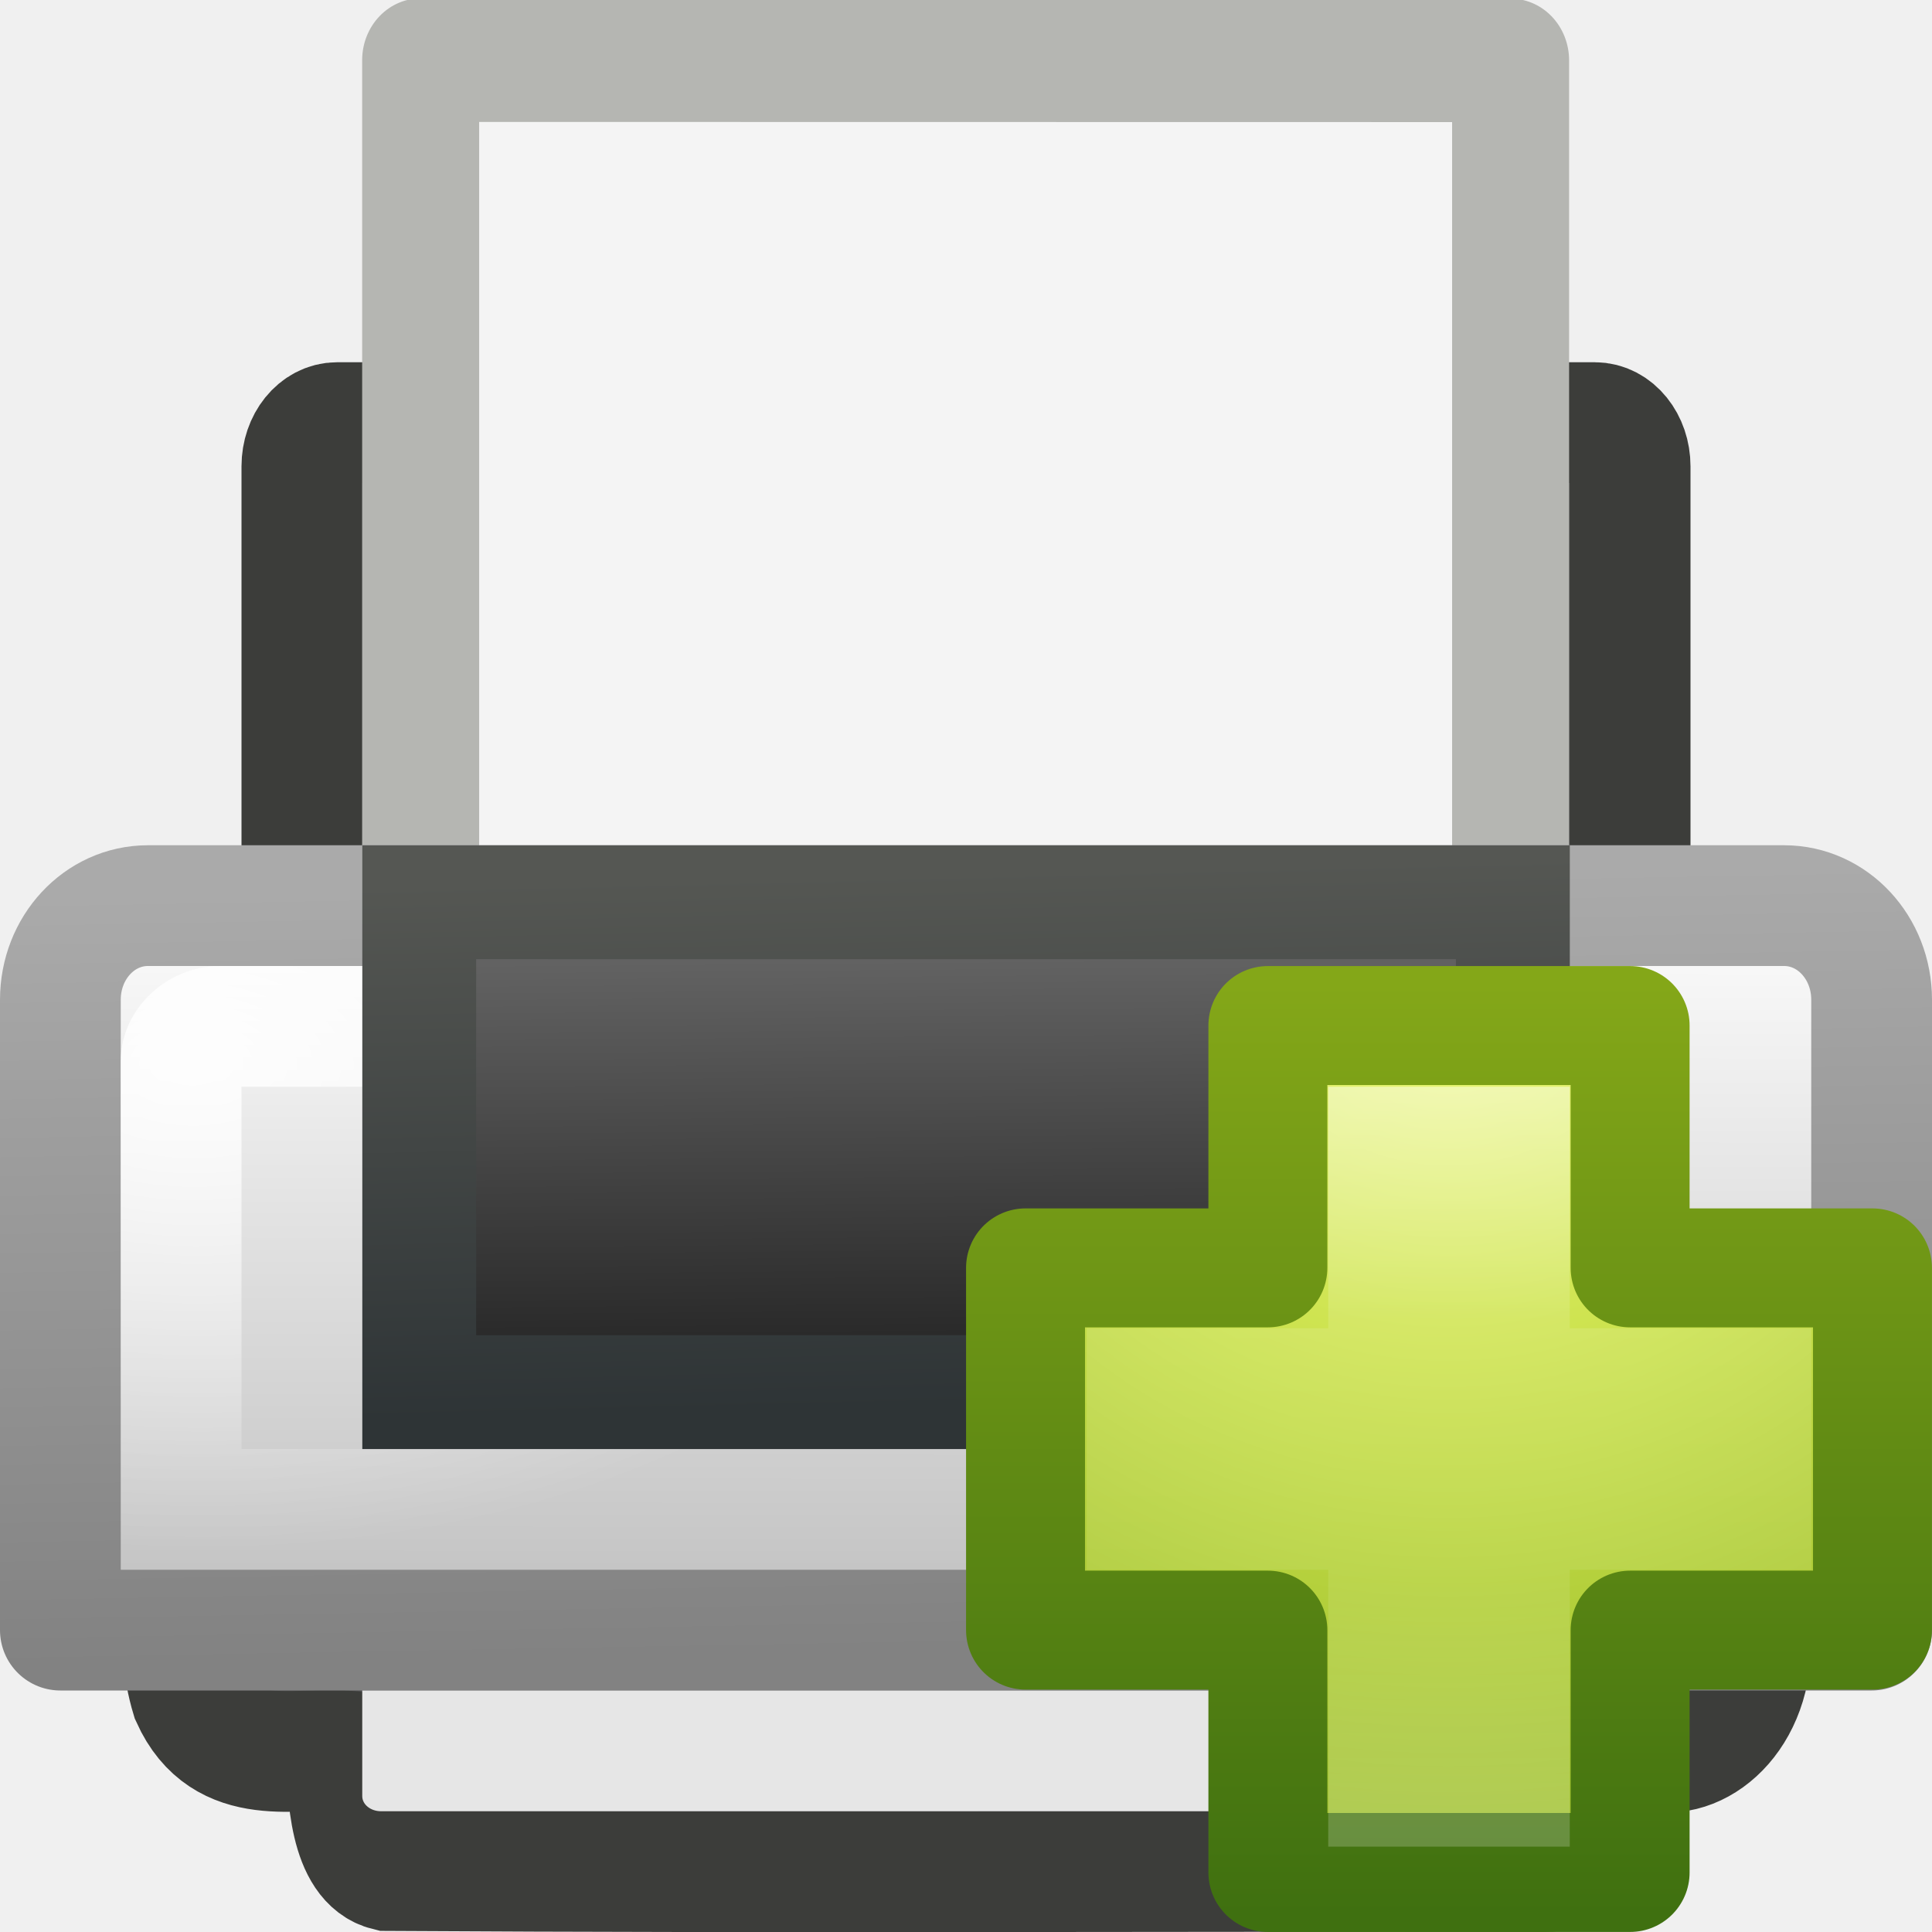
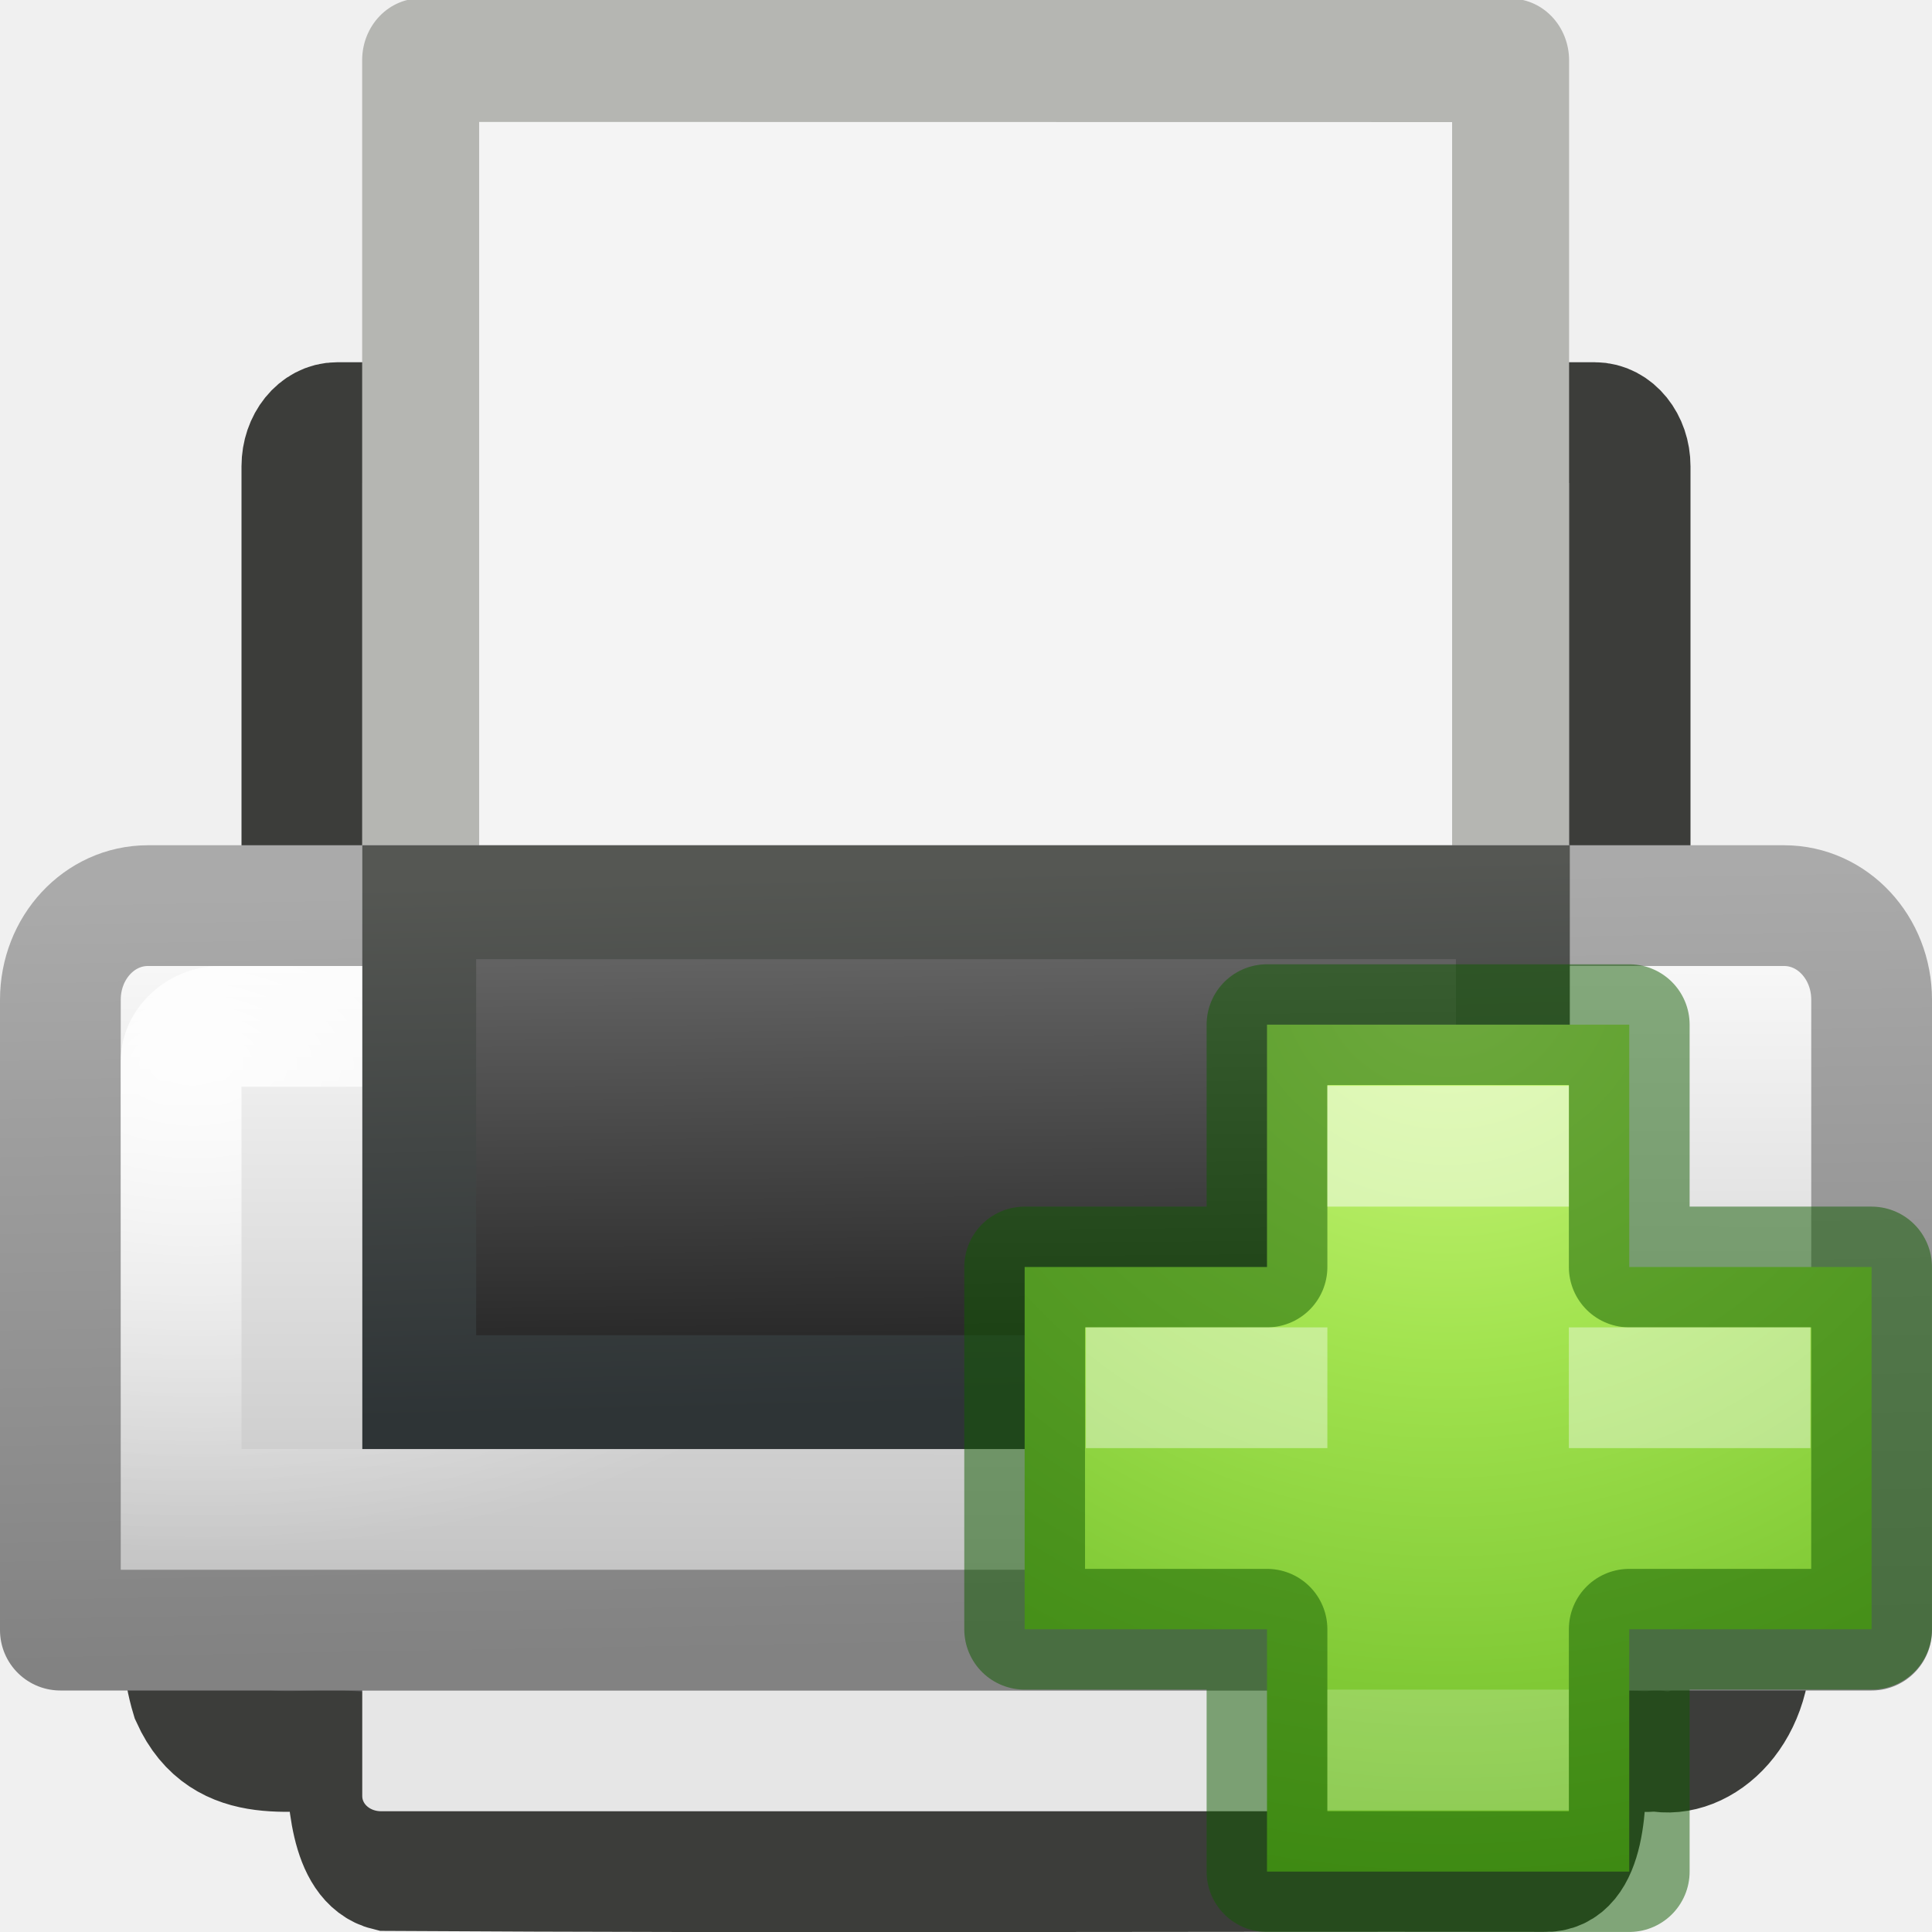
<svg xmlns="http://www.w3.org/2000/svg" xmlns:xlink="http://www.w3.org/1999/xlink" version="1.0" width="16" height="16" id="svg11300">
  <defs id="defs3">
    <linearGradient id="linearGradient6866">
      <stop id="stop6868" style="stop-color:#828282;stop-opacity:1" offset="0" />
      <stop id="stop6870" style="stop-color:#aaa;stop-opacity:1" offset="1" />
    </linearGradient>
    <linearGradient id="linearGradient6842">
      <stop id="stop6844" style="stop-color:white;stop-opacity:1" offset="0" />
      <stop id="stop6846" style="stop-color:white;stop-opacity:0" offset="1" />
    </linearGradient>
    <linearGradient id="linearGradient6828">
      <stop id="stop6830" style="stop-color:#6e6e6e;stop-opacity:1" offset="0" />
      <stop id="stop6832" style="stop-color:#1e1e1e;stop-opacity:1" offset="1" />
    </linearGradient>
    <linearGradient id="linearGradient2366">
      <stop id="stop2368" style="stop-color:#2e3436;stop-opacity:1" offset="0" />
      <stop id="stop2370" style="stop-color:#555753;stop-opacity:1" offset="1" />
    </linearGradient>
    <linearGradient id="linearGradient8589">
      <stop id="stop8591" style="stop-color:#fefefe;stop-opacity:1" offset="0" />
      <stop id="stop8593" style="stop-color:#bebebe;stop-opacity:1" offset="1" />
    </linearGradient>
    <linearGradient x1="21.919" y1="21" x2="22.008" y2="33" id="linearGradient2867" xlink:href="#linearGradient6828" gradientUnits="userSpaceOnUse" gradientTransform="matrix(0.3354439,0,0,0.3688168,-0.05065306,-0.458053)" />
    <linearGradient x1="15.601" y1="33" x2="15.335" y2="21" id="linearGradient2869" xlink:href="#linearGradient2366" gradientUnits="userSpaceOnUse" gradientTransform="matrix(0.3354439,0,0,0.3688168,-0.05065306,-0.458053)" />
    <radialGradient cx="3.759" cy="11.918" r="21" fx="3.759" fy="11.918" id="radialGradient2872" xlink:href="#linearGradient6842" gradientUnits="userSpaceOnUse" gradientTransform="matrix(0.3170197,0.00536125,-0.00400368,0.1922375,0.4381156,6.496653)" />
    <linearGradient x1="11.519" y1="20" x2="11.506" y2="37" id="linearGradient2875" xlink:href="#linearGradient8589" gradientUnits="userSpaceOnUse" gradientTransform="matrix(0.3488389,0,0,0.3750043,-0.372132,-0.1876208)" />
    <linearGradient x1="20.562" y1="37" x2="20.279" y2="20" id="linearGradient2877" xlink:href="#linearGradient6866" gradientUnits="userSpaceOnUse" gradientTransform="matrix(0.3488389,0,0,0.3750043,-0.3721319,-0.1876133)" />
-     <linearGradient id="linearGradient3242-7">
-       <stop offset="0" style="stop-color:#eef87e;stop-opacity:1" id="stop3244-5" />
-       <stop offset="0.262" style="stop-color:#cde34f;stop-opacity:1" id="stop3246-9" />
-       <stop offset="0.661" style="stop-color:#93b723;stop-opacity:1" id="stop3248-7" />
-       <stop offset="1" style="stop-color:#5a7e0d;stop-opacity:1" id="stop3250-8" />
+     <radialGradient cx="64.575" cy="48.605" r="31" fx="64.575" fy="48.605" id="radialGradient3259" xlink:href="#linearGradient3242-7-3-8-0-4-58-06" gradientUnits="userSpaceOnUse" gradientTransform="matrix(0,0.3852883,-0.4195884,0,32.3895,-16.79301)" />
+     <linearGradient id="linearGradient3242-7-3-8-0-4-58-06">
+       <stop id="stop3244-5-8-5-6-4-3-8" style="stop-color:#cdf87e;stop-opacity:1" offset="0" />
+       <stop id="stop3246-9-5-1-5-3-0-7" style="stop-color:#a2e34f;stop-opacity:1" offset="0.262" />
+       <stop id="stop3248-7-2-0-7-5-35-9" style="stop-color:#68b723;stop-opacity:1" offset="0.661" />
+       <stop id="stop3250-8-2-8-5-6-40-4" style="stop-color:#1d7e0d;stop-opacity:1" offset="1" />
    </linearGradient>
-     <linearGradient id="linearGradient4121">
-       <stop id="stop4123" style="stop-color:#3f7010;stop-opacity:1;" offset="0" />
-       <stop id="stop4125" style="stop-color:#84a718;stop-opacity:1" offset="1" />
-     </linearGradient>
-     <linearGradient xlink:href="#linearGradient4111" id="linearGradient4109" gradientUnits="userSpaceOnUse" gradientTransform="matrix(0.2013113,0,0,0.1999165,7.413303,7.308852)" x1="24.139" y1="7.048" x2="24.139" y2="39.268" />
-     <linearGradient id="linearGradient4111">
-       <stop id="stop4113" style="stop-color:#ffffff;stop-opacity:1;" offset="0" />
-       <stop offset="0.343" style="stop-color:#ffffff;stop-opacity:0.235;" id="stop4115" />
-       <stop id="stop4117" style="stop-color:#ffffff;stop-opacity:0.157;" offset="0.68" />
-       <stop id="stop4119" style="stop-color:#ffffff;stop-opacity:0.392;" offset="1" />
-     </linearGradient>
-     <radialGradient r="31" fy="48.605" fx="64.575" cy="48.605" cx="64.575" gradientTransform="matrix(0,0.3852883,-0.4195884,0,32.3895,-16.79301)" gradientUnits="userSpaceOnUse" id="radialGradient3056" xlink:href="#linearGradient3242-7" />
-     <linearGradient y2="51.244" x2="72.422" y1="124.756" x1="72.422" gradientTransform="matrix(0.1040843,0,0,0.104825,2.840583,2.775403)" gradientUnits="userSpaceOnUse" id="linearGradient3058" xlink:href="#linearGradient4121" />
  </defs>
  <rect width="11" height="8" rx="0.292" ry="0.362" x="2.5" y="3.5" id="rect2315" style="fill:#505050;fill-opacity:1;stroke:#3c3d3a;stroke-width:1;stroke-linecap:round;stroke-linejoin:round;stroke-miterlimit:4;stroke-opacity:1;stroke-dasharray:none;display:inline" />
  <g transform="matrix(0.6940723,0,0,0.7325389,2.443982,0.1336013)" id="layer1">
    <path d="m 1.498,0.498 13.005,0.002 c 0,3.907 0,11.095 0,15.002 -4.335,0 -8.67,0 -13.005,0 0,-5.002 0,-10.003 0,-15.005 z" id="rect2594" style="fill:#f4f4f4;fill-opacity:1;stroke:#b5b6b2;stroke-width:1.396;stroke-linecap:butt;stroke-linejoin:round;stroke-miterlimit:4;stroke-opacity:1;stroke-dasharray:none;stroke-dashoffset:0;display:inline" />
  </g>
  <path d="m 1.505,12.5 c 0.025,0.518 -0.066,1.076 0.08,1.556 0.274,0.609 0.879,0.409 1.283,0.444 0.007,0.36 0.03,0.915 0.342,0.991 3.301,0.02 6.278,0.003 9.579,0.008 0.341,0.016 0.353,-0.581 0.342,-0.959 0.111,-0.093 0.427,-0.014 0.581,-0.04 0.38,0.082 0.845,-0.33 0.782,-1.014 0,-0.329 0,-0.657 0,-0.986 -4.33,0 -8.66,0 -12.989,0 z" id="rect6333" style="fill:#505050;fill-opacity:1;stroke:#3c3d3a;stroke-width:1;stroke-linecap:square;stroke-linejoin:miter;stroke-miterlimit:4;stroke-opacity:1;stroke-dasharray:none" />
  <path d="m 1.225,7.5 13.55,0 c 0.402,0 0.725,0.348 0.725,0.78 l 0,5.22 -15,0 0,-5.22 c 0,-0.432 0.323,-0.78 0.725,-0.78 z" id="rect2313" style="fill:url(#linearGradient2875);fill-opacity:1;stroke:url(#linearGradient2877);stroke-width:1;stroke-linecap:round;stroke-linejoin:round;stroke-miterlimit:4;stroke-opacity:1;stroke-dasharray:none" />
  <path d="m 1.817,8.5 12.366,0 c 0.165,0 0.317,0.137 0.317,0.286 l 0,3.714 -13,0 0,-3.714 c 0,-0.148 0.153,-0.286 0.317,-0.286 z" id="rect2374" style="opacity:0.9;fill:none;stroke:url(#radialGradient2872);stroke-width:1;stroke-linecap:round;stroke-linejoin:miter;stroke-miterlimit:4;stroke-opacity:1;stroke-dasharray:none;display:inline" />
  <rect width="9.057" height="4.057" x="3.472" y="7.472" id="rect2319" style="fill:url(#linearGradient2867);fill-opacity:1;stroke:url(#linearGradient2869);stroke-width:0.943;stroke-linecap:round;stroke-linejoin:miter;stroke-miterlimit:4;stroke-opacity:1;stroke-dasharray:none" />
  <path d="m 13,14 0,0.875 C 13,14.944 12.93,15 12.844,15 l -9.688,0 c -0.087,0 -0.156,-0.056 -0.156,-0.125 l 0,-0.875 L 13,14 z" id="rect6331" style="fill:#e6e6e6;fill-opacity:1;stroke:none" />
-   <path style="color:#000000;fill:url(#radialGradient3056);fill-opacity:1;fill-rule:nonzero;stroke:url(#linearGradient3058);stroke-width:0.985;stroke-linecap:round;stroke-linejoin:round;stroke-miterlimit:4;stroke-opacity:1;stroke-dasharray:none;stroke-dashoffset:0;marker:none;visibility:visible;display:inline;overflow:visible;enable-background:accumulate" d="m 10.5,10.5 0,-2.007 3,0 0,2.007 2.007,0 0,3 -2.007,0 0,2.007 -3,0 0,-2.007 -2.007,0 0,-3 2.007,0 z" id="path2262" />
-   <path style="opacity:0.5;fill:none;stroke:url(#linearGradient4109);stroke-width:1;stroke-linecap:butt;stroke-linejoin:miter;stroke-miterlimit:4;stroke-opacity:1;stroke-dasharray:none;display:inline" d="m 11.5,11.5 0,-2 1,0 0,2 2,0 0,1 -2,0 0,2.293 -1,0 0,-2.293 -2,0 0,-1 2,0 z" id="path2272" />
+   <g id="g856" transform="translate(-0.007286,-0.007286)">
+     <path d="M 10.5,10.5 V 8.493 h 3 V 10.5 h 2.007 v 3 H 13.5 v 2.007 h -3 V 13.5 H 8.493 v -3 z" id="path2262" style="color:#000000;display:inline;overflow:visible;visibility:visible;fill:url(#radialGradient3259);fill-opacity:1;fill-rule:nonzero;stroke:none;stroke-width:0.985;stroke-linecap:round;stroke-linejoin:round;stroke-miterlimit:4;stroke-dasharray:none;stroke-dashoffset:0;stroke-opacity:1;marker:none;enable-background:accumulate" />
+     <path d="M 10.5,10.5 V 8.493 h 3 V 10.5 h 2.007 v 3 H 13.5 v 2.007 h -3 V 13.5 H 8.493 v -3 z" id="path2262-5" style="color:#000000;clip-rule:nonzero;display:inline;overflow:visible;visibility:visible;opacity:0.5;isolation:auto;mix-blend-mode:normal;color-interpolation:sRGB;color-interpolation-filters:linearRGB;solid-color:#000000;solid-opacity:1;fill:none;fill-opacity:1;fill-rule:nonzero;stroke:#0f5a00;stroke-width:1;stroke-linecap:round;stroke-linejoin:round;stroke-miterlimit:4;stroke-dasharray:none;stroke-dashoffset:0;stroke-opacity:1;marker:none;color-rendering:auto;image-rendering:auto;shape-rendering:auto;text-rendering:auto;enable-background:accumulate" />
+     <rect y="9" x="11" height="1" width="2" id="rect4304" style="color:#000000;clip-rule:nonzero;display:inline;overflow:visible;visibility:visible;opacity:0.5;isolation:auto;mix-blend-mode:normal;color-interpolation:sRGB;color-interpolation-filters:linearRGB;solid-color:#000000;solid-opacity:1;fill:#ffffff;fill-opacity:1;fill-rule:nonzero;stroke:none;stroke-width:1;stroke-linecap:round;stroke-linejoin:round;stroke-miterlimit:4;stroke-dasharray:none;stroke-dashoffset:0;stroke-opacity:1;marker:none;color-rendering:auto;image-rendering:auto;shape-rendering:auto;text-rendering:auto;enable-background:accumulate" />
+     <rect y="14" x="11" height="1" width="2" id="rect4304-6" style="color:#000000;clip-rule:nonzero;display:inline;overflow:visible;visibility:visible;opacity:0.2;isolation:auto;mix-blend-mode:normal;color-interpolation:sRGB;color-interpolation-filters:linearRGB;solid-color:#000000;solid-opacity:1;fill:#ffffff;fill-opacity:1;fill-rule:nonzero;stroke:none;stroke-width:1;stroke-linecap:round;stroke-linejoin:round;stroke-miterlimit:4;stroke-dasharray:none;stroke-dashoffset:0;stroke-opacity:1;marker:none;color-rendering:auto;image-rendering:auto;shape-rendering:auto;text-rendering:auto;enable-background:accumulate" />
+     <path style="color:#000000;clip-rule:nonzero;display:inline;overflow:visible;visibility:visible;opacity:0.4;isolation:auto;mix-blend-mode:normal;color-interpolation:sRGB;color-interpolation-filters:linearRGB;solid-color:#000000;solid-opacity:1;fill:#ffffff;fill-opacity:1;fill-rule:nonzero;stroke:none;stroke-width:1;stroke-linecap:round;stroke-linejoin:round;stroke-miterlimit:4;stroke-dasharray:none;stroke-dashoffset:0;stroke-opacity:1;marker:none;color-rendering:auto;image-rendering:auto;shape-rendering:auto;text-rendering:auto;enable-background:accumulate" d="m 9,11 v 1 h 2 v -1 z m 4,0 v 1 h 2 v -1 z" id="rect4304-6-2" />
+   </g>
</svg>
